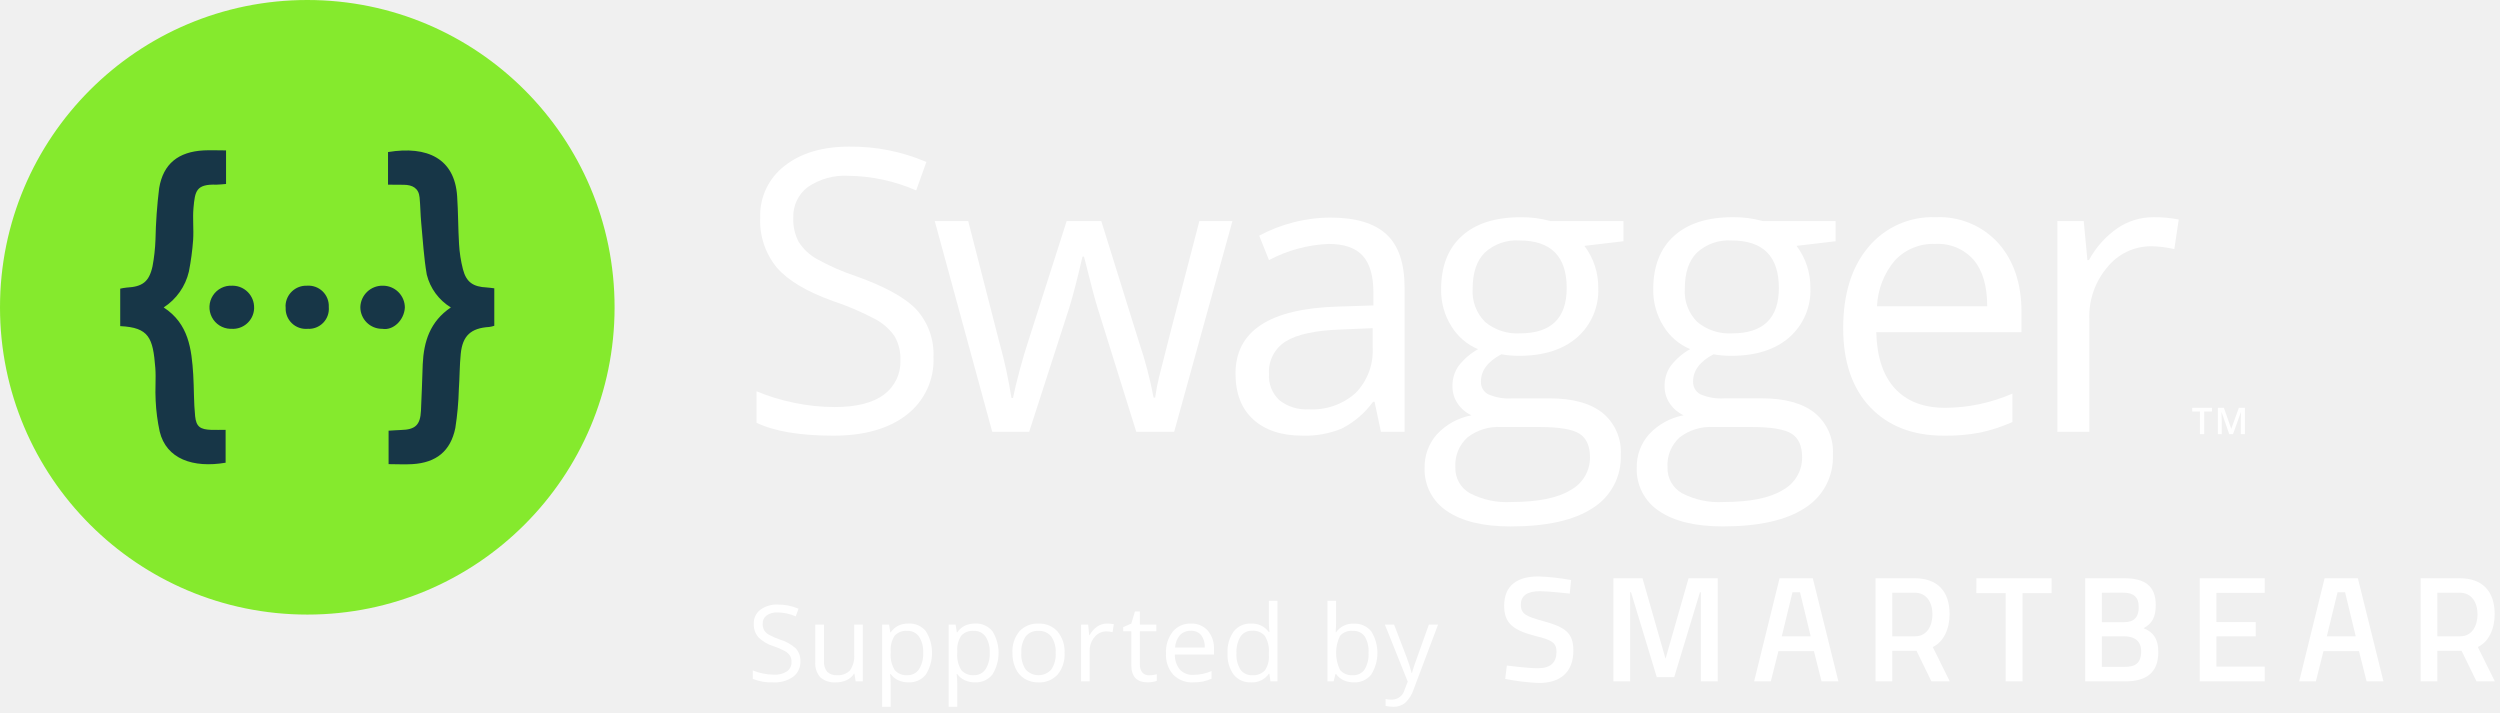
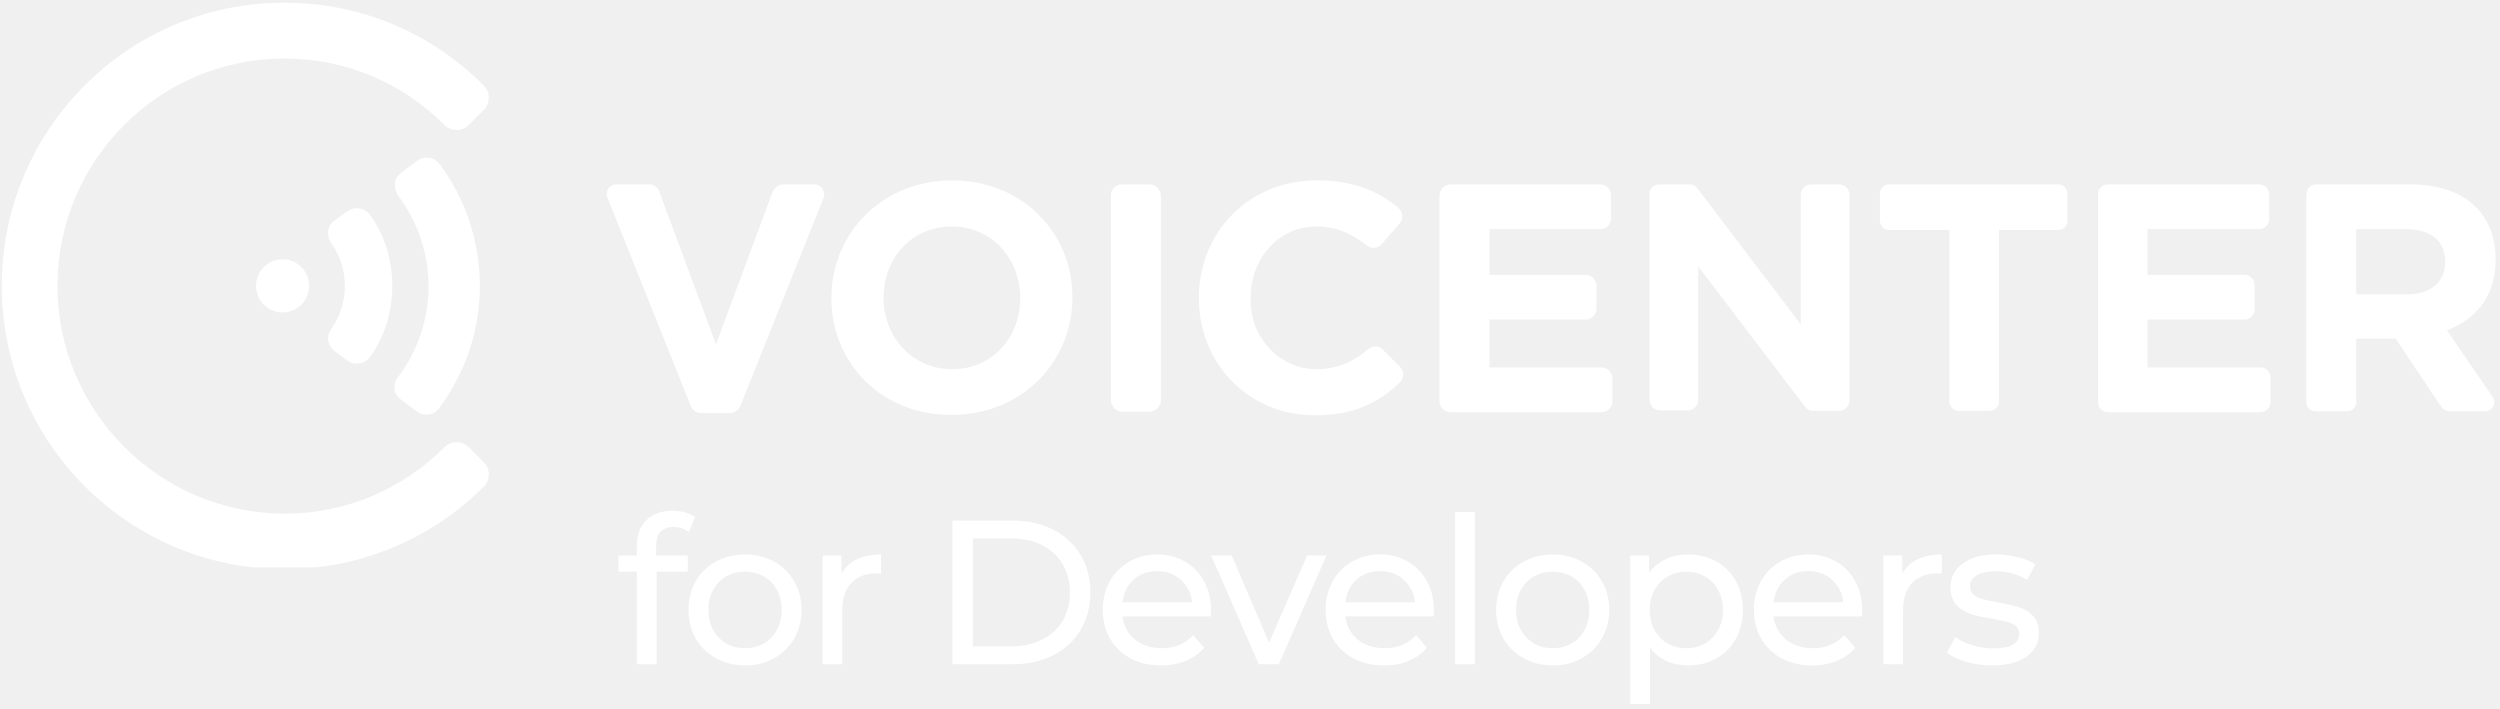
- <svg xmlns="http://www.w3.org/2000/svg" viewBox="0 0 407 116">
+ <svg xmlns="http://www.w3.org/2000/svg" viewBox="0 0 1376 390" fill="none">
+   <path d="M370.859 290.052C364.387 290.052 361.15 293.552 361.15 300.552V305.745H378.536V314.663H361.376V365.579H350.538V314.663H340.378V305.745H350.538V300.439C350.538 294.493 352.269 289.789 355.731 286.327C359.193 282.865 364.048 281.134 370.295 281.134C372.703 281.134 374.961 281.435 377.068 282.037C379.176 282.639 380.982 283.505 382.487 284.633L379.213 292.875C376.73 290.993 373.945 290.052 370.859 290.052ZM410.116 366.256C404.17 366.256 398.826 364.939 394.085 362.305C389.343 359.671 385.618 356.058 382.908 351.467C380.274 346.801 378.957 341.532 378.957 335.662C378.957 329.791 380.274 324.561 382.908 319.97C385.618 315.303 389.343 311.691 394.085 309.132C398.826 306.497 404.17 305.18 410.116 305.18C416.062 305.18 421.368 306.497 426.034 309.132C430.775 311.691 434.463 315.303 437.098 319.97C439.807 324.561 441.162 329.791 441.162 335.662C441.162 341.532 439.807 346.801 437.098 351.467C434.463 356.058 430.775 359.671 426.034 362.305C421.368 364.939 416.062 366.256 410.116 366.256ZM410.116 356.773C413.954 356.773 417.379 355.908 420.389 354.177C423.475 352.37 425.883 349.887 427.614 346.726C429.345 343.489 430.211 339.801 430.211 335.662C430.211 331.522 429.345 327.872 427.614 324.711C425.883 321.475 423.475 318.991 420.389 317.26C417.379 315.529 413.954 314.663 410.116 314.663C406.277 314.663 402.815 315.529 399.729 317.26C396.719 318.991 394.31 321.475 392.504 324.711C390.773 327.872 389.908 331.522 389.908 335.662C389.908 339.801 390.773 343.489 392.504 346.726C394.31 349.887 396.719 352.37 399.729 354.177C402.815 355.908 406.277 356.773 410.116 356.773ZM463.15 315.792C465.031 312.33 467.816 309.696 471.504 307.89C475.192 306.083 479.67 305.18 484.938 305.18V315.68C484.336 315.604 483.508 315.567 482.455 315.567C476.584 315.567 471.956 317.335 468.569 320.873C465.257 324.335 463.601 329.302 463.601 335.775V365.579H452.763V305.745H463.15V315.792ZM524.193 286.553H557.497C565.851 286.553 573.265 288.208 579.737 291.52C586.21 294.832 591.215 299.498 594.752 305.519C598.365 311.465 600.171 318.314 600.171 326.066C600.171 333.818 598.365 340.705 594.752 346.726C591.215 352.671 586.21 357.3 579.737 360.612C573.265 363.923 565.851 365.579 557.497 365.579H524.193V286.553ZM556.82 355.757C563.217 355.757 568.824 354.515 573.641 352.032C578.533 349.548 582.296 346.086 584.931 341.645C587.565 337.13 588.882 331.936 588.882 326.066C588.882 320.195 587.565 315.04 584.931 310.599C582.296 306.083 578.533 302.584 573.641 300.1C568.824 297.616 563.217 296.375 556.82 296.375H535.483V355.757H556.82ZM666.573 336.001C666.573 336.828 666.498 337.92 666.347 339.275H617.802C618.48 344.543 620.775 348.795 624.689 352.032C628.678 355.193 633.608 356.773 639.478 356.773C646.628 356.773 652.386 354.365 656.751 349.548L662.734 356.547C660.025 359.708 656.638 362.117 652.574 363.773C648.585 365.428 644.107 366.256 639.139 366.256C632.817 366.256 627.21 364.977 622.318 362.418C617.426 359.784 613.625 356.133 610.916 351.467C608.282 346.801 606.964 341.532 606.964 335.662C606.964 329.867 608.244 324.636 610.803 319.97C613.437 315.303 617.012 311.691 621.528 309.132C626.119 306.497 631.274 305.18 636.994 305.18C642.714 305.18 647.795 306.497 652.235 309.132C656.751 311.691 660.251 315.303 662.734 319.97C665.293 324.636 666.573 329.98 666.573 336.001ZM636.994 314.325C631.801 314.325 627.436 315.905 623.899 319.066C620.437 322.227 618.404 326.367 617.802 331.485H656.187C655.584 326.442 653.515 322.34 649.977 319.179C646.515 315.943 642.188 314.325 636.994 314.325ZM730.081 305.745L703.889 365.579H692.825L666.634 305.745H677.923L698.47 353.725L719.468 305.745H730.081ZM789.231 336.001C789.231 336.828 789.156 337.92 789.005 339.275H740.461C741.138 344.543 743.434 348.795 747.347 352.032C751.336 355.193 756.266 356.773 762.137 356.773C769.287 356.773 775.044 354.365 779.409 349.548L785.393 356.547C782.683 359.708 779.297 362.117 775.232 363.773C771.243 365.428 766.765 366.256 761.798 366.256C755.476 366.256 749.869 364.977 744.977 362.418C740.084 359.784 736.284 356.133 733.574 351.467C730.94 346.801 729.623 341.532 729.623 335.662C729.623 329.867 730.902 324.636 733.461 319.97C736.095 315.303 739.67 311.691 744.186 309.132C748.777 306.497 753.933 305.18 759.653 305.18C765.373 305.18 770.453 306.497 774.894 309.132C779.409 311.691 782.909 315.303 785.393 319.97C787.952 324.636 789.231 329.98 789.231 336.001ZM759.653 314.325C754.46 314.325 750.094 315.905 746.557 319.066C743.095 322.227 741.063 326.367 740.461 331.485H778.845C778.243 326.442 776.173 322.34 772.636 319.179C769.174 315.943 764.846 314.325 759.653 314.325ZM800.894 281.811H811.732V365.579H800.894V281.811ZM854.665 366.256C848.719 366.256 843.376 364.939 838.634 362.305C833.893 359.671 830.167 356.058 827.458 351.467C824.823 346.801 823.506 341.532 823.506 335.662C823.506 329.791 824.823 324.561 827.458 319.97C830.167 315.303 833.893 311.691 838.634 309.132C843.376 306.497 848.719 305.18 854.665 305.18C860.611 305.18 865.917 306.497 870.583 309.132C875.325 311.691 879.013 315.303 881.647 319.97C884.357 324.561 885.711 329.791 885.711 335.662C885.711 341.532 884.357 346.801 881.647 351.467C879.013 356.058 875.325 359.671 870.583 362.305C865.917 364.939 860.611 366.256 854.665 366.256ZM854.665 356.773C858.504 356.773 861.928 355.908 864.939 354.177C868.024 352.37 870.433 349.887 872.164 346.726C873.895 343.489 874.76 339.801 874.76 335.662C874.76 331.522 873.895 327.872 872.164 324.711C870.433 321.475 868.024 318.991 864.939 317.26C861.928 315.529 858.504 314.663 854.665 314.663C850.827 314.663 847.365 315.529 844.279 317.26C841.268 318.991 838.86 321.475 837.054 324.711C835.323 327.872 834.457 331.522 834.457 335.662C834.457 339.801 835.323 343.489 837.054 346.726C838.86 349.887 841.268 352.37 844.279 354.177C847.365 355.908 850.827 356.773 854.665 356.773ZM929.036 305.18C934.832 305.18 940.025 306.46 944.616 309.019C949.207 311.578 952.782 315.153 955.341 319.744C957.975 324.335 959.292 329.641 959.292 335.662C959.292 341.683 957.975 347.027 955.341 351.693C952.782 356.284 949.207 359.859 944.616 362.418C940.025 364.977 934.832 366.256 929.036 366.256C924.746 366.256 920.795 365.428 917.182 363.773C913.645 362.117 910.635 359.708 908.151 356.547V387.481H897.313V305.745H907.699V315.228C910.108 311.916 913.156 309.433 916.844 307.777C920.532 306.046 924.596 305.18 929.036 305.18ZM928.133 356.773C931.972 356.773 935.396 355.908 938.407 354.177C941.492 352.37 943.901 349.887 945.632 346.726C947.438 343.489 948.341 339.801 948.341 335.662C948.341 331.522 947.438 327.872 945.632 324.711C943.901 321.475 941.492 318.991 938.407 317.26C935.396 315.529 931.972 314.663 928.133 314.663C924.37 314.663 920.946 315.567 917.86 317.373C914.849 319.104 912.441 321.55 910.635 324.711C908.903 327.872 908.038 331.522 908.038 335.662C908.038 339.801 908.903 343.489 910.635 346.726C912.366 349.887 914.774 352.37 917.86 354.177C920.946 355.908 924.37 356.773 928.133 356.773ZM1024.96 336.001C1024.96 336.828 1024.88 337.92 1024.73 339.275H976.186C976.863 344.543 979.159 348.795 983.072 352.032C987.061 355.193 991.991 356.773 997.862 356.773C1005.01 356.773 1010.77 354.365 1015.13 349.548L1021.12 356.547C1018.41 359.708 1015.02 362.117 1010.96 363.773C1006.97 365.428 1002.49 366.256 997.523 366.256C991.201 366.256 985.594 364.977 980.702 362.418C975.81 359.784 972.009 356.133 969.299 351.467C966.665 346.801 965.348 341.532 965.348 335.662C965.348 329.867 966.627 324.636 969.186 319.97C971.821 315.303 975.396 311.691 979.911 309.132C984.502 306.497 989.658 305.18 995.378 305.18C1001.1 305.18 1006.18 306.497 1010.62 309.132C1015.13 311.691 1018.63 315.303 1021.12 319.97C1023.68 324.636 1024.96 329.98 1024.96 336.001ZM995.378 314.325C990.185 314.325 985.82 315.905 982.282 319.066C978.82 322.227 976.788 326.367 976.186 331.485H1014.57C1013.97 326.442 1011.9 322.34 1008.36 319.179C1004.9 315.943 1000.57 314.325 995.378 314.325ZM1047.01 315.792C1048.89 312.33 1051.67 309.696 1055.36 307.89C1059.05 306.083 1063.53 305.18 1068.79 305.18V315.68C1068.19 315.604 1067.36 315.567 1066.31 315.567C1060.44 315.567 1055.81 317.335 1052.42 320.873C1049.11 324.335 1047.46 329.302 1047.46 335.775V365.579H1036.62V305.745H1047.01V315.792ZM1096.37 366.256C1091.47 366.256 1086.77 365.617 1082.25 364.337C1077.74 362.982 1074.2 361.289 1071.64 359.257L1076.16 350.677C1078.79 352.558 1081.99 354.064 1085.75 355.193C1089.52 356.322 1093.32 356.886 1097.16 356.886C1106.64 356.886 1111.38 354.177 1111.38 348.758C1111.38 346.951 1110.74 345.521 1109.46 344.468C1108.18 343.414 1106.56 342.661 1104.61 342.21C1102.73 341.683 1100.02 341.118 1096.48 340.516C1091.66 339.764 1087.71 338.898 1084.62 337.92C1081.61 336.941 1079.02 335.286 1076.83 332.952C1074.65 330.619 1073.56 327.345 1073.56 323.131C1073.56 317.712 1075.82 313.384 1080.33 310.148C1084.85 306.836 1090.91 305.18 1098.51 305.18C1102.5 305.18 1106.49 305.67 1110.48 306.648C1114.47 307.626 1117.74 308.943 1120.3 310.599L1115.67 319.179C1110.78 316.018 1105.02 314.438 1098.4 314.438C1093.81 314.438 1090.31 315.19 1087.9 316.696C1085.49 318.201 1084.29 320.195 1084.29 322.679C1084.29 324.636 1084.96 326.179 1086.32 327.308C1087.67 328.437 1089.33 329.265 1091.29 329.791C1093.32 330.318 1096.14 330.92 1099.75 331.598C1104.57 332.426 1108.45 333.329 1111.38 334.307C1114.39 335.21 1116.95 336.791 1119.06 339.049C1121.16 341.307 1122.22 344.468 1122.22 348.532C1122.22 353.951 1119.89 358.278 1115.22 361.515C1110.63 364.676 1104.34 366.256 1096.37 366.256Z" fill="white" />
+   <g clip-path="url(#clip0)">
+     <path d="M339.312 101.483H357.081C359.759 101.483 362.193 103.191 362.923 105.631L394.08 189.55L425.236 105.631C426.21 103.191 428.644 101.483 431.078 101.483H448.116C452.011 101.483 454.689 105.387 453.228 109.046L407.467 223.459C406.493 225.899 404.059 227.362 401.625 227.362H386.047C383.37 227.362 381.179 225.899 380.205 223.459L334.444 109.046C332.74 105.387 335.418 101.483 339.312 101.483Z" fill="white" />
+     <path d="M457.609 164.179V163.935C457.609 128.318 485.601 99.288 524.06 99.288C562.519 99.288 590.268 128.074 590.268 163.447V163.691C590.268 199.308 562.275 228.338 523.817 228.338C485.115 228.582 457.609 199.796 457.609 164.179ZM561.545 164.179V163.935C561.545 142.467 545.967 124.659 523.817 124.659C501.666 124.659 486.332 142.223 486.332 163.691V163.935C486.332 185.403 501.91 203.211 524.06 203.211C546.21 203.211 561.545 185.647 561.545 164.179Z" fill="white" />
+     <path d="M617.773 101.483H632.621C636.029 101.483 638.949 104.411 638.949 107.826V220.288C638.949 223.703 636.029 226.63 632.621 226.63H617.773C614.365 226.63 611.444 223.703 611.444 220.288V107.582C611.444 104.167 614.122 101.483 617.773 101.483Z" fill="white" />
+     <path d="M659.883 164.179V163.935C659.883 128.318 686.658 99.288 724.873 99.288C745.563 99.288 758.707 105.387 769.66 114.413C772.095 116.608 772.581 120.268 770.391 122.951L760.411 134.417C758.464 136.856 754.812 137.1 752.378 135.149C744.102 128.562 735.34 124.659 724.63 124.659C703.696 124.659 688.362 142.223 688.362 163.691V165.643C688.362 186.134 704.67 203.455 725.116 203.211C737.044 202.967 745.076 198.82 753.352 191.989C755.786 190.038 759.194 190.282 761.141 192.477L770.634 201.991C773.068 204.431 772.825 208.334 770.391 210.53C758.707 221.751 745.076 228.582 723.656 228.582C687.145 228.582 659.883 200.04 659.883 164.179Z" fill="white" />
+     <path d="M798.626 101.483H880.655C884.063 101.483 886.74 104.167 886.74 107.582V120.024C886.74 123.439 884.063 126.122 880.655 126.122H819.803V151.249H872.623C876.03 151.249 878.708 153.933 878.708 157.348V169.79C878.708 173.205 876.03 175.889 872.623 175.889H819.803V202.235H881.385C884.793 202.235 887.471 204.919 887.471 208.334V220.776C887.471 224.191 884.793 226.874 881.385 226.874H798.383C794.975 226.874 792.297 224.191 792.297 220.776V107.338C792.541 104.167 795.218 101.483 798.626 101.483Z" fill="white" />
+     <path d="M913.515 101.483H929.824C931.771 101.483 933.475 102.459 934.448 103.923L991.163 178.572V107.338C991.163 103.923 993.84 101.483 997.005 101.483H1012.1C1015.5 101.483 1017.94 104.167 1017.94 107.338V220.288C1017.94 223.703 1015.26 226.143 1012.1 226.143H997.978C996.031 226.143 994.327 225.167 993.354 223.703L934.692 146.614V220.044C934.692 223.459 932.014 225.899 928.85 225.899H913.759C910.351 225.899 907.917 223.215 907.917 220.044V107.338C907.43 104.167 910.107 101.483 913.515 101.483Z" fill="white" />
+     <path d="M1072.71 126.61H1039.84C1036.92 126.61 1034.73 124.171 1034.73 121.487V106.606C1034.73 103.679 1037.17 101.483 1039.84 101.483H1132.83C1135.75 101.483 1137.94 103.923 1137.94 106.606V121.487C1137.94 124.415 1135.5 126.61 1132.83 126.61H1100.21V221.02C1100.21 223.947 1097.78 226.143 1095.1 226.143H1078.06C1075.14 226.143 1072.95 223.703 1072.95 221.02V126.61H1072.71Z" fill="white" />
+     <path d="M1160.33 101.483H1243.33C1246.5 101.483 1248.93 103.923 1248.93 107.094V120.512C1248.93 123.683 1246.5 126.122 1243.33 126.122H1182V151.249H1235.3C1238.47 151.249 1240.9 153.689 1240.9 156.86V170.278C1240.9 173.449 1238.47 175.889 1235.3 175.889H1182V202.235H1244.06C1247.23 202.235 1249.66 204.675 1249.66 207.846V221.263C1249.66 224.435 1247.23 226.874 1244.06 226.874H1160.33C1157.17 226.874 1154.73 224.435 1154.73 221.263V106.85C1154.73 103.923 1157.17 101.483 1160.33 101.483Z" fill="white" />
+     <path d="M1269.62 106.606C1269.62 103.679 1271.81 101.483 1274.73 101.483H1326.58C1342.4 101.483 1354.82 105.874 1362.85 114.169C1369.91 121.243 1373.56 131.001 1373.56 142.711V142.955C1373.56 163.203 1362.61 175.889 1346.78 181.743L1371.86 218.336C1374.29 221.751 1371.86 226.386 1367.72 226.386H1348.24C1346.54 226.386 1344.84 225.411 1343.86 224.191L1318.55 186.378H1296.89V221.263C1296.89 224.191 1294.69 226.386 1291.77 226.386H1274.49C1271.57 226.386 1269.38 224.191 1269.38 221.263V106.606H1269.62ZM1324.88 161.983C1338.26 161.983 1345.81 154.909 1345.81 144.419V143.931C1345.81 132.221 1337.53 126.122 1324.15 126.122H1296.89V161.983H1324.88Z" fill="white" />
+     <path d="M217.121 212.725V213.945C217.364 216.385 218.581 218.336 220.529 219.8L229.292 226.387C233.186 229.314 238.784 228.582 241.705 224.679C256.31 204.919 264.099 181.744 264.099 157.592C264.099 133.441 256.553 109.778 241.949 90.262C239.028 86.359 233.429 85.627 229.535 88.554L220.772 95.141C218.825 96.605 217.608 98.556 217.364 100.996V102.215C217.364 104.167 218.095 105.875 219.068 107.582C230.022 122.219 235.864 139.54 235.864 157.592C235.864 175.645 230.022 192.965 219.068 207.602C217.851 208.822 217.121 210.774 217.121 212.725Z" fill="white" />
+     <path d="M180.61 186.134V187.354C180.853 189.55 182.314 191.745 184.017 193.209L191.076 198.332C194.971 201.259 200.569 200.528 203.49 196.624C220.042 174.425 220.042 140.272 203.49 118.072C200.569 114.169 194.971 113.437 191.076 116.364L184.017 121.487C182.07 122.951 180.853 124.903 180.61 127.342V128.562C180.61 130.514 181.34 132.465 182.314 133.929C192.293 147.102 192.293 167.594 182.314 181.011C181.34 182.475 180.61 184.183 180.61 186.134Z" fill="white" />
+     <path d="M258.014 246.147C254.363 242.487 248.278 242.487 244.626 246.147C221.016 269.81 189.616 282.739 156.512 282.739C87.627 282.495 31.643 226.387 31.643 157.348C31.643 88.31 87.627 32.201 156.512 32.201C189.616 32.201 221.016 45.131 244.626 68.794C248.278 72.453 254.363 72.453 258.014 68.794L266.29 60.5C269.941 56.84 269.941 50.498 266.29 47.082C236.837 17.564 197.892 1.463 156.512 1.463C70.589 1.463 0.974 71.233 0.974 157.348C0.974 243.463 70.832 313.233 156.512 313.233C197.892 313.233 236.837 297.132 266.29 267.858C269.941 264.199 269.941 257.856 266.29 254.441L258.014 246.147Z" fill="white" />
+     <path d="M155.539 171.986C163.604 171.986 170.143 165.432 170.143 157.349C170.143 149.265 163.604 142.711 155.539 142.711C147.473 142.711 140.934 149.265 140.934 157.349C140.934 165.432 147.473 171.986 155.539 171.986Z" fill="white" />
+   </g>
  <defs>
-     <style>
-       .cls-1 {
-         clip-path: url(#clip-SW_TM-logo-on-dark);
-       }
- 
-       .cls-2 {
-         fill: #fff;
-       }
- 
-       .cls-3 {
-         fill: #85ea2d;
-       }
- 
-       .cls-4 {
-         fill: #173647;
-       }
-     </style>
-     <clipPath id="clip-SW_TM-logo-on-dark">
-       <rect width="407" height="116" />
+     <clipPath id="clip0">
+       <rect width="1375.26" height="312.258" fill="white" />
    </clipPath>
  </defs>
-   <g id="SW_TM-logo-on-dark" class="cls-1">
-     <g id="SW_In-Product" transform="translate(-0.301)">
-       <path id="Path_2936" data-name="Path 2936" class="cls-2" d="M359.15,70.674h-.7V66.992h-1.26v-.6h3.219v.6H359.15Z" />
-       <path id="Path_2937" data-name="Path 2937" class="cls-2" d="M363.217,70.674,361.975,67.1h-.023q.05.8.05,1.494v2.083h-.636V66.391h.987l1.19,3.407h.017l1.225-3.407h.99v4.283H365.1V68.556c0-.213.006-.49.016-.832s.02-.549.028-.621h-.023l-1.286,3.571Z" />
-       <path id="Path_2938" data-name="Path 2938" class="cls-3" d="M50.328,97.669A47.642,47.642,0,1,1,97.971,50.027,47.642,47.642,0,0,1,50.328,97.669Z" />
-       <path id="Path_2939" data-name="Path 2939" class="cls-3" d="M50.328,4.769A45.258,45.258,0,1,1,5.07,50.027,45.258,45.258,0,0,1,50.328,4.769m0-4.769a50.027,50.027,0,1,0,50.027,50.027A50.027,50.027,0,0,0,50.328,0Z" />
-       <path id="Path_2940" data-name="Path 2940" class="cls-4" d="M31.8,33.854c-.154,1.712.058,3.482-.057,5.213a42.665,42.665,0,0,1-.693,5.156,9.53,9.53,0,0,1-4.1,5.829c4.079,2.654,4.54,6.771,4.81,10.946.135,2.25.077,4.52.308,6.752.173,1.731.846,2.174,2.636,2.231.73.02,1.48,0,2.327,0V75.33c-5.29.9-9.657-.6-10.734-5.079a30.76,30.76,0,0,1-.654-5c-.117-1.789.076-3.578-.058-5.367-.386-4.906-1.02-6.56-5.713-6.791v-6.1A9.191,9.191,0,0,1,20.9,46.82c2.577-.135,3.674-.924,4.231-3.463a29.3,29.3,0,0,0,.481-4.329,82.1,82.1,0,0,1,.6-8.406c.673-3.982,3.136-5.906,7.234-6.137,1.154-.057,2.327,0,3.655,0v5.464c-.558.038-1.039.115-1.539.115C32.226,29.949,32.052,31.084,31.8,33.854Zm6.406,12.658h-.077a3.515,3.515,0,1,0-.346,7.021h.231a3.461,3.461,0,0,0,3.655-3.251V50.09a3.523,3.523,0,0,0-3.461-3.578Zm12.062,0a3.373,3.373,0,0,0-3.482,3.251,1.79,1.79,0,0,0,.02.327,3.3,3.3,0,0,0,3.578,3.443,3.263,3.263,0,0,0,3.443-3.558,3.308,3.308,0,0,0-3.557-3.463Zm12.351,0a3.592,3.592,0,0,0-3.655,3.482A3.529,3.529,0,0,0,62.5,53.533h.039c1.769.309,3.559-1.4,3.674-3.462a3.571,3.571,0,0,0-3.6-3.559Zm16.948.288c-2.232-.1-3.348-.846-3.9-2.962a21.447,21.447,0,0,1-.635-4.136c-.154-2.578-.135-5.175-.308-7.753-.4-6.117-4.828-8.252-11.254-7.195v5.31c1.019,0,1.808,0,2.6.019,1.366.019,2.4.539,2.539,2.059.135,1.385.135,2.789.27,4.193.269,2.79.422,5.618.9,8.369A8.715,8.715,0,0,0,73.7,50.052c-3.4,2.289-4.406,5.559-4.578,9.234-.1,2.52-.154,5.059-.289,7.6-.115,2.308-.923,3.058-3.251,3.116-.654.019-1.289.077-2.019.115v5.445c1.365,0,2.616.077,3.866,0,3.886-.231,6.233-2.117,7-5.887A49.079,49.079,0,0,0,75,63.4c.135-1.923.116-3.866.308-5.771.289-2.982,1.655-4.213,4.636-4.4a4.037,4.037,0,0,0,.828-.192v-6.1c-.5-.058-.843-.115-1.208-.135Z" />
-       <path id="Path_2941" data-name="Path 2941" class="cls-2" d="M152.273,58.122a11.228,11.228,0,0,1-4.384,9.424q-4.383,3.382-11.9,3.382-8.14,0-12.524-2.1V63.7a32.9,32.9,0,0,0,6.137,1.879,32.3,32.3,0,0,0,6.575.689q5.322,0,8.015-2.02a6.626,6.626,0,0,0,2.692-5.62,7.222,7.222,0,0,0-.954-3.9,8.885,8.885,0,0,0-3.194-2.8,44.634,44.634,0,0,0-6.81-2.911q-6.387-2.286-9.126-5.417a11.955,11.955,0,0,1-2.74-8.172A10.164,10.164,0,0,1,128.039,27q3.977-3.131,10.52-3.131a31,31,0,0,1,12.555,2.5L149.455,31a28.382,28.382,0,0,0-11.021-2.38,10.668,10.668,0,0,0-6.606,1.816,5.984,5.984,0,0,0-2.38,5.041,7.722,7.722,0,0,0,.877,3.9,8.242,8.242,0,0,0,2.959,2.786,36.7,36.7,0,0,0,6.371,2.8q7.2,2.566,9.91,5.51A10.84,10.84,0,0,1,152.273,58.122Z" />
-       <path id="Path_2942" data-name="Path 2942" class="cls-2" d="M185.288,70.3,179,50.17q-.594-1.848-2.222-8.391h-.251q-1.252,5.479-2.192,8.453L167.849,70.3h-6.011l-9.361-34.315h5.447q3.318,12.931,5.057,19.693a80.112,80.112,0,0,1,1.988,9.111h.25q.345-1.785,1.112-4.618t1.33-4.493l6.294-19.693h5.635l6.137,19.693a66.369,66.369,0,0,1,2.379,9.048h.251a33.163,33.163,0,0,1,.673-3.475q.548-2.347,6.528-25.266h5.385L191.456,70.3Z" />
-       <path id="Path_2943" data-name="Path 2943" class="cls-2" d="M225.115,70.3l-1.033-4.885h-.25a14.446,14.446,0,0,1-5.119,4.368,15.608,15.608,0,0,1-6.372,1.143q-5.1,0-8-2.63t-2.9-7.483q0-10.4,16.626-10.9l5.823-.188V47.6q0-4.038-1.738-5.964T216.6,39.713a22.633,22.633,0,0,0-9.706,2.63l-1.6-3.977a24.437,24.437,0,0,1,5.557-2.16,24.056,24.056,0,0,1,6.058-.783q6.136,0,9.1,2.724t2.959,8.735V70.3Zm-11.741-3.663A10.549,10.549,0,0,0,221,63.977a9.845,9.845,0,0,0,2.771-7.451v-3.1l-5.2.219q-6.2.219-8.939,1.926a5.8,5.8,0,0,0-2.74,5.306,5.354,5.354,0,0,0,1.707,4.29,7.081,7.081,0,0,0,4.775,1.472Z" />
-       <path id="Path_2944" data-name="Path 2944" class="cls-2" d="M264.6,35.987v3.287l-6.356.752a11.16,11.16,0,0,1,2.255,6.856,10.148,10.148,0,0,1-3.444,8.047q-3.444,3-9.456,3a15.734,15.734,0,0,1-2.88-.25Q241.4,59.438,241.4,62.1a2.242,2.242,0,0,0,1.159,2.082,8.456,8.456,0,0,0,3.976.673h6.074q5.573,0,8.563,2.348a8.158,8.158,0,0,1,2.99,6.825,9.743,9.743,0,0,1-4.571,8.688q-4.572,2.989-13.338,2.99-6.732,0-10.379-2.5a8.087,8.087,0,0,1-3.647-7.076,7.946,7.946,0,0,1,2-5.417,10.211,10.211,0,0,1,5.636-3.1,5.429,5.429,0,0,1-2.207-1.847,4.89,4.89,0,0,1-.893-2.912,5.53,5.53,0,0,1,1-3.288,10.529,10.529,0,0,1,3.162-2.723,9.275,9.275,0,0,1-4.336-3.726,10.945,10.945,0,0,1-1.675-6.012q0-5.634,3.382-8.688t9.58-3.052a17.439,17.439,0,0,1,4.853.626ZM237.233,76.062a4.66,4.66,0,0,0,2.348,4.227,12.973,12.973,0,0,0,6.732,1.44q6.543,0,9.69-1.956a5.992,5.992,0,0,0,3.147-5.307q0-2.787-1.723-3.867t-6.481-1.08h-6.23a8.205,8.205,0,0,0-5.51,1.69,6.043,6.043,0,0,0-1.973,4.853Zm2.818-29.086a6.984,6.984,0,0,0,2.035,5.448,8.123,8.123,0,0,0,5.667,1.847q7.608,0,7.608-7.389,0-7.733-7.7-7.733a7.628,7.628,0,0,0-5.635,1.972q-1.976,1.973-1.975,5.855Z" />
-       <path id="Path_2945" data-name="Path 2945" class="cls-2" d="M299.136,35.987v3.287l-6.356.752a11.168,11.168,0,0,1,2.254,6.856,10.145,10.145,0,0,1-3.444,8.047q-3.444,3-9.455,3a15.734,15.734,0,0,1-2.88-.25q-3.32,1.754-3.319,4.415a2.243,2.243,0,0,0,1.158,2.082,8.459,8.459,0,0,0,3.976.673h6.074q5.574,0,8.563,2.348a8.158,8.158,0,0,1,2.99,6.825,9.743,9.743,0,0,1-4.571,8.688q-4.57,2.989-13.337,2.99-6.732,0-10.379-2.5a8.088,8.088,0,0,1-3.648-7.076,7.947,7.947,0,0,1,2-5.417,10.207,10.207,0,0,1,5.636-3.1,5.432,5.432,0,0,1-2.208-1.847,4.889,4.889,0,0,1-.892-2.912,5.53,5.53,0,0,1,1-3.288,10.529,10.529,0,0,1,3.162-2.723,9.271,9.271,0,0,1-4.336-3.726,10.945,10.945,0,0,1-1.675-6.012q0-5.634,3.381-8.688t9.581-3.052a17.444,17.444,0,0,1,4.853.626ZM271.772,76.062a4.658,4.658,0,0,0,2.348,4.227,12.969,12.969,0,0,0,6.731,1.44q6.544,0,9.691-1.956a5.993,5.993,0,0,0,3.146-5.307q0-2.787-1.722-3.867t-6.481-1.08h-6.23a8.208,8.208,0,0,0-5.511,1.69A6.042,6.042,0,0,0,271.772,76.062Zm2.818-29.086a6.984,6.984,0,0,0,2.035,5.448,8.121,8.121,0,0,0,5.667,1.847q7.607,0,7.608-7.389,0-7.733-7.7-7.733a7.629,7.629,0,0,0-5.635,1.972q-1.975,1.973-1.975,5.855Z" />
-       <path id="Path_2946" data-name="Path 2946" class="cls-2" d="M316.778,70.928q-7.608,0-12.007-4.634t-4.4-12.868q0-8.3,4.086-13.181a13.573,13.573,0,0,1,10.974-4.884A12.938,12.938,0,0,1,325.638,39.6q3.762,4.247,3.762,11.2v3.287H305.757q.156,6.044,3.053,9.174t8.156,3.131a27.633,27.633,0,0,0,10.958-2.317v4.634a27.5,27.5,0,0,1-5.213,1.706,29.251,29.251,0,0,1-5.933.513Zm-1.409-31.215a8.489,8.489,0,0,0-6.591,2.692,12.416,12.416,0,0,0-2.9,7.452h17.94q0-4.916-2.191-7.53a7.714,7.714,0,0,0-6.258-2.614Z" />
-       <path id="Path_2947" data-name="Path 2947" class="cls-2" d="M350.9,35.361a20.38,20.38,0,0,1,4.1.375l-.721,4.822a17.712,17.712,0,0,0-3.757-.47A9.142,9.142,0,0,0,343.4,43.47a12.327,12.327,0,0,0-2.959,8.422V70.3h-5.2V35.987h4.29l.6,6.356h.25a15.072,15.072,0,0,1,4.6-5.166,10.356,10.356,0,0,1,5.919-1.816Z" />
-       <path id="Path_2948" data-name="Path 2948" class="cls-2" d="M255.857,96.638s-3.43-.391-4.85-.391c-2.058,0-3.111.735-3.111,2.18,0,1.568.882,1.935,3.748,2.719,3.527.98,4.8,1.911,4.8,4.777,0,3.675-2.3,5.267-5.61,5.267a35.687,35.687,0,0,1-5.487-.662l.27-2.18s3.306.441,5.046.441c2.082,0,3.037-.931,3.037-2.7,0-1.421-.759-1.91-3.331-2.523-3.626-.93-5.193-2.033-5.193-4.948,0-3.381,2.229-4.776,5.585-4.776a37.2,37.2,0,0,1,5.315.587Z" />
-       <path id="Path_2949" data-name="Path 2949" class="cls-2" d="M262.967,94.14H267.7l3.748,13.106L275.2,94.14h4.752v16.78H277.2V96.42h-.145l-4.191,13.816h-2.842L265.831,96.42h-.145v14.5h-2.719Z" />
-       <path id="Path_2950" data-name="Path 2950" class="cls-2" d="M322.057,94.14H334.3v2.425h-4.728V110.92h-2.743V96.565h-4.777Z" />
-       <path id="Path_2951" data-name="Path 2951" class="cls-2" d="M346.137,94.14c3.332,0,5.12,1.249,5.12,4.361,0,2.033-.637,3.037-1.984,3.772,1.445.563,2.4,1.592,2.4,3.9,0,3.43-2.081,4.752-5.339,4.752h-6.566V94.14Zm-3.65,2.352v4.8h3.6c1.666,0,2.4-.832,2.4-2.474,0-1.617-.833-2.327-2.5-2.327Zm0,7.1v4.973h3.7c1.689,0,2.694-.539,2.694-2.548,0-1.911-1.421-2.425-2.744-2.425Z" />
-       <path id="Path_2952" data-name="Path 2952" class="cls-2" d="M358.414,94.14H369v2.377h-7.864v4.751h6.394V103.6h-6.394v4.924H369v2.4H358.414Z" />
-       <path id="Path_2953" data-name="Path 2953" class="cls-2" d="M378.747,94.14h5.414l4.164,16.78h-2.744L384.342,106h-5.777l-1.239,4.923h-2.719Zm.361,9.456h4.708l-1.737-7.178h-1.225Z" />
-       <path id="Path_2954" data-name="Path 2954" class="cls-2" d="M397.1,105.947v4.973h-2.719V94.14h6.37c3.7,0,5.683,2.12,5.683,5.843,0,2.376-.956,4.519-2.744,5.352l2.769,5.585H403.47l-2.426-4.973Zm3.651-9.455H397.1v7.1h3.7c2.057,0,2.841-1.85,2.841-3.589,0-1.9-.934-3.511-2.894-3.511Z" />
-       <path id="Path_2955" data-name="Path 2955" class="cls-2" d="M290.013,94.14h5.413l4.164,16.78h-2.743L295.608,106h-5.777l-1.239,4.923h-2.719Zm.361,9.456h4.707l-1.737-7.178h-1.225Z" />
-       <path id="Path_2956" data-name="Path 2956" class="cls-2" d="M308.362,105.947v4.973h-2.719V94.14h6.369c3.7,0,5.683,2.12,5.683,5.843,0,2.376-.955,4.519-2.743,5.352l2.768,5.585h-2.989l-2.425-4.973Zm3.65-9.455h-3.65v7.1h3.7c2.058,0,2.841-1.85,2.841-3.589C314.9,98.1,313.972,96.492,312.012,96.492Z" />
-       <path id="Path_2957" data-name="Path 2957" class="cls-2" d="M130.606,107.643a3.02,3.02,0,0,1-1.18,2.537,5.113,5.113,0,0,1-3.2.91,8.03,8.03,0,0,1-3.371-.564v-1.383a8.793,8.793,0,0,0,1.652.506,8.672,8.672,0,0,0,1.77.186,3.565,3.565,0,0,0,2.157-.544,1.783,1.783,0,0,0,.725-1.512,1.947,1.947,0,0,0-.257-1.05,2.393,2.393,0,0,0-.86-.754,12.171,12.171,0,0,0-1.833-.784,5.842,5.842,0,0,1-2.456-1.458,3.213,3.213,0,0,1-.738-2.2,2.736,2.736,0,0,1,1.071-2.267,4.444,4.444,0,0,1,2.831-.843,8.341,8.341,0,0,1,3.38.675l-.447,1.247a7.639,7.639,0,0,0-2.966-.641,2.878,2.878,0,0,0-1.779.489,1.612,1.612,0,0,0-.64,1.357,2.081,2.081,0,0,0,.236,1.049,2.231,2.231,0,0,0,.8.75,9.878,9.878,0,0,0,1.715.754,6.8,6.8,0,0,1,2.667,1.483,2.919,2.919,0,0,1,.723,2.057Z" />
-       <path id="Path_2958" data-name="Path 2958" class="cls-2" d="M134.447,101.686v5.991a2.411,2.411,0,0,0,.515,1.686,2.09,2.09,0,0,0,1.609.556,2.629,2.629,0,0,0,2.12-.792,4,4,0,0,0,.67-2.587v-4.854h1.4v9.236H139.6l-.2-1.239h-.075a2.793,2.793,0,0,1-1.193,1.045,4,4,0,0,1-1.74.362,3.529,3.529,0,0,1-2.524-.8,3.409,3.409,0,0,1-.839-2.562v-6.042Z" />
-       <path id="Path_2959" data-name="Path 2959" class="cls-2" d="M148.206,111.09a3.993,3.993,0,0,1-1.647-.333,3.1,3.1,0,0,1-1.252-1.023h-.1a12.265,12.265,0,0,1,.1,1.533v3.8h-1.4V101.686h1.137l.194,1.264h.067a3.257,3.257,0,0,1,1.256-1.1,3.831,3.831,0,0,1,1.643-.337,3.413,3.413,0,0,1,2.836,1.256,6.683,6.683,0,0,1-.017,7.057,3.42,3.42,0,0,1-2.817,1.264Zm-.2-8.385a2.482,2.482,0,0,0-2.048.784,4.041,4.041,0,0,0-.649,2.494v.312a4.625,4.625,0,0,0,.649,2.785,2.467,2.467,0,0,0,2.082.839,2.164,2.164,0,0,0,1.875-.969,4.6,4.6,0,0,0,.678-2.671,4.428,4.428,0,0,0-.678-2.651,2.232,2.232,0,0,0-1.915-.923Z" />
-       <path id="Path_2960" data-name="Path 2960" class="cls-2" d="M159.039,111.09a3.993,3.993,0,0,1-1.647-.333,3.1,3.1,0,0,1-1.252-1.023h-.1a12.265,12.265,0,0,1,.1,1.533v3.8h-1.4V101.686h1.137l.194,1.264h.067a3.257,3.257,0,0,1,1.256-1.1,3.831,3.831,0,0,1,1.643-.337,3.413,3.413,0,0,1,2.836,1.256,6.683,6.683,0,0,1-.017,7.057,3.42,3.42,0,0,1-2.817,1.264Zm-.2-8.385a2.482,2.482,0,0,0-2.048.784,4.041,4.041,0,0,0-.649,2.494v.312a4.625,4.625,0,0,0,.649,2.785,2.467,2.467,0,0,0,2.082.839,2.164,2.164,0,0,0,1.875-.969,4.6,4.6,0,0,0,.678-2.671,4.428,4.428,0,0,0-.678-2.651,2.232,2.232,0,0,0-1.911-.923Z" />
-       <path id="Path_2961" data-name="Path 2961" class="cls-2" d="M173.612,106.3a5.093,5.093,0,0,1-1.137,3.527,4.005,4.005,0,0,1-3.143,1.268,4.172,4.172,0,0,1-2.2-.581,3.84,3.84,0,0,1-1.483-1.669,5.8,5.8,0,0,1-.522-2.545,5.087,5.087,0,0,1,1.129-3.518,3.991,3.991,0,0,1,3.135-1.26,3.907,3.907,0,0,1,3.08,1.29,5.071,5.071,0,0,1,1.141,3.488Zm-7.036,0a4.384,4.384,0,0,0,.708,2.7,2.809,2.809,0,0,0,4.167,0,4.365,4.365,0,0,0,.712-2.7,4.293,4.293,0,0,0-.712-2.675,2.5,2.5,0,0,0-2.1-.915,2.461,2.461,0,0,0-2.072.9,4.334,4.334,0,0,0-.7,2.69Z" />
-       <path id="Path_2962" data-name="Path 2962" class="cls-2" d="M180.525,101.517a5.506,5.506,0,0,1,1.1.1l-.194,1.3a4.786,4.786,0,0,0-1.011-.127,2.46,2.46,0,0,0-1.917.911,3.318,3.318,0,0,0-.8,2.267v4.955h-1.4v-9.236h1.154l.16,1.71h.068a4.054,4.054,0,0,1,1.238-1.39,2.787,2.787,0,0,1,1.6-.49Z" />
-       <path id="Path_2963" data-name="Path 2963" class="cls-2" d="M187.363,109.936a4.506,4.506,0,0,0,.716-.055,4.387,4.387,0,0,0,.548-.114v1.07a2.5,2.5,0,0,1-.67.181,5,5,0,0,1-.8.072q-2.68,0-2.68-2.823v-5.494h-1.323V102.1l1.323-.582.59-1.972h.809v2.141h2.68v1.087h-2.68v5.435a1.869,1.869,0,0,0,.4,1.281A1.377,1.377,0,0,0,187.363,109.936Z" />
-       <path id="Path_2964" data-name="Path 2964" class="cls-2" d="M194.538,111.09a4.239,4.239,0,0,1-3.231-1.247,4.824,4.824,0,0,1-1.184-3.463,5.355,5.355,0,0,1,1.1-3.548,3.652,3.652,0,0,1,2.954-1.315,3.484,3.484,0,0,1,2.747,1.142,4.378,4.378,0,0,1,1.011,3.013v.885h-6.362a3.66,3.66,0,0,0,.822,2.469,2.843,2.843,0,0,0,2.2.843,7.431,7.431,0,0,0,2.949-.624v1.247a7.377,7.377,0,0,1-1.4.459,7.863,7.863,0,0,1-1.6.139Zm-.379-8.4a2.286,2.286,0,0,0-1.774.725,3.337,3.337,0,0,0-.779,2.006h4.828a3.072,3.072,0,0,0-.59-2.027,2.076,2.076,0,0,0-1.685-.706Z" />
-       <path id="Path_2965" data-name="Path 2965" class="cls-2" d="M206.951,109.683h-.076a3.287,3.287,0,0,1-2.9,1.407,3.427,3.427,0,0,1-2.819-1.239,5.452,5.452,0,0,1-1.006-3.522,5.542,5.542,0,0,1,1.011-3.548,3.4,3.4,0,0,1,2.814-1.264,3.361,3.361,0,0,1,2.883,1.365h.109l-.059-.665-.034-.649V97.809h1.4v13.113h-1.138Zm-2.8.236a2.551,2.551,0,0,0,2.078-.779,3.947,3.947,0,0,0,.644-2.516v-.3a4.638,4.638,0,0,0-.653-2.8,2.481,2.481,0,0,0-2.086-.839,2.14,2.14,0,0,0-1.883.957,4.76,4.76,0,0,0-.653,2.7,4.554,4.554,0,0,0,.649,2.671,2.194,2.194,0,0,0,1.906.906Z" />
-       <path id="Path_2966" data-name="Path 2966" class="cls-2" d="M220.712,101.534a3.435,3.435,0,0,1,2.827,1.243,6.653,6.653,0,0,1-.009,7.053,3.417,3.417,0,0,1-2.818,1.26,4,4,0,0,1-1.648-.333,3.094,3.094,0,0,1-1.251-1.023h-.1l-.295,1.188h-1V97.809h1.4V101q0,1.069-.068,1.921h.068a3.322,3.322,0,0,1,2.894-1.387Zm-.2,1.171a2.44,2.44,0,0,0-2.064.822,6.338,6.338,0,0,0,.017,5.553,2.464,2.464,0,0,0,2.081.839,2.158,2.158,0,0,0,1.922-.94,4.828,4.828,0,0,0,.632-2.7,4.645,4.645,0,0,0-.632-2.689,2.242,2.242,0,0,0-1.959-.885Z" />
-       <path id="Path_2967" data-name="Path 2967" class="cls-2" d="M225.758,101.686h1.5l2.023,5.267a20.188,20.188,0,0,1,.826,2.6h.067q.109-.431.459-1.471t2.288-6.4h1.5L230.452,112.2a5.253,5.253,0,0,1-1.378,2.212,2.932,2.932,0,0,1-1.934.653,5.659,5.659,0,0,1-1.264-.143V113.8a4.9,4.9,0,0,0,1.037.1,2.136,2.136,0,0,0,2.056-1.618l.514-1.314Z" />
-     </g>
-   </g>
</svg>
